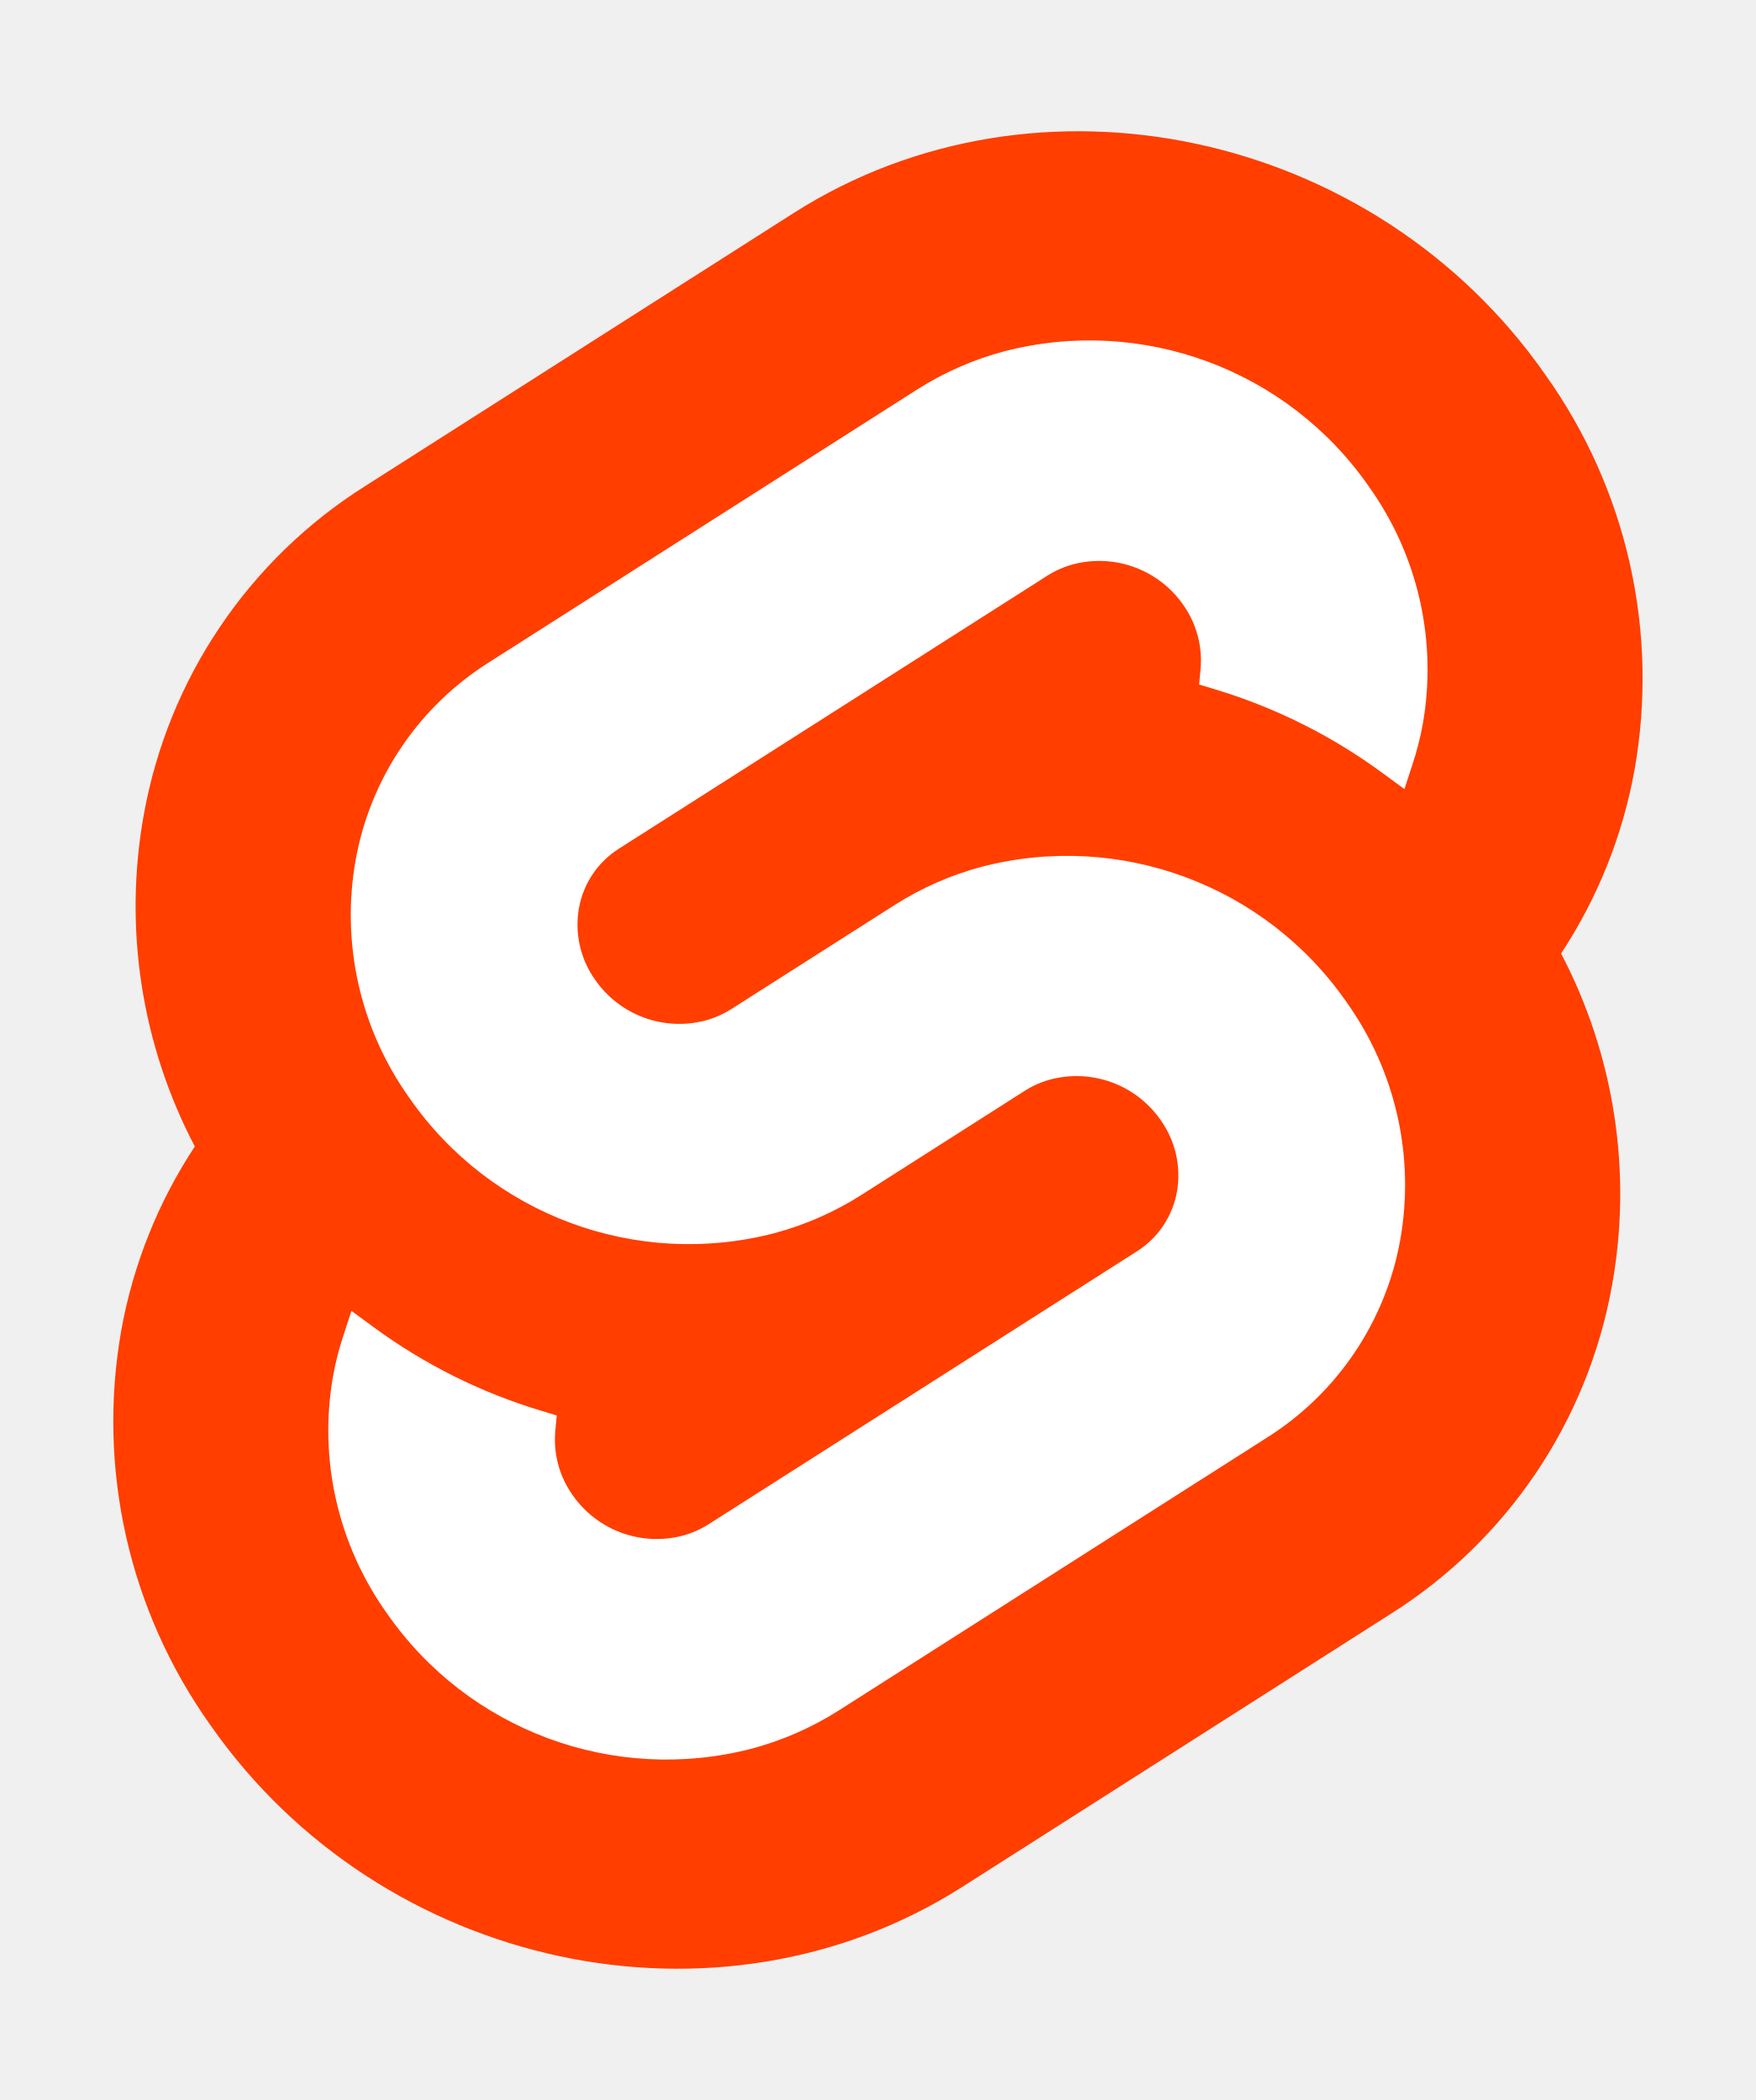
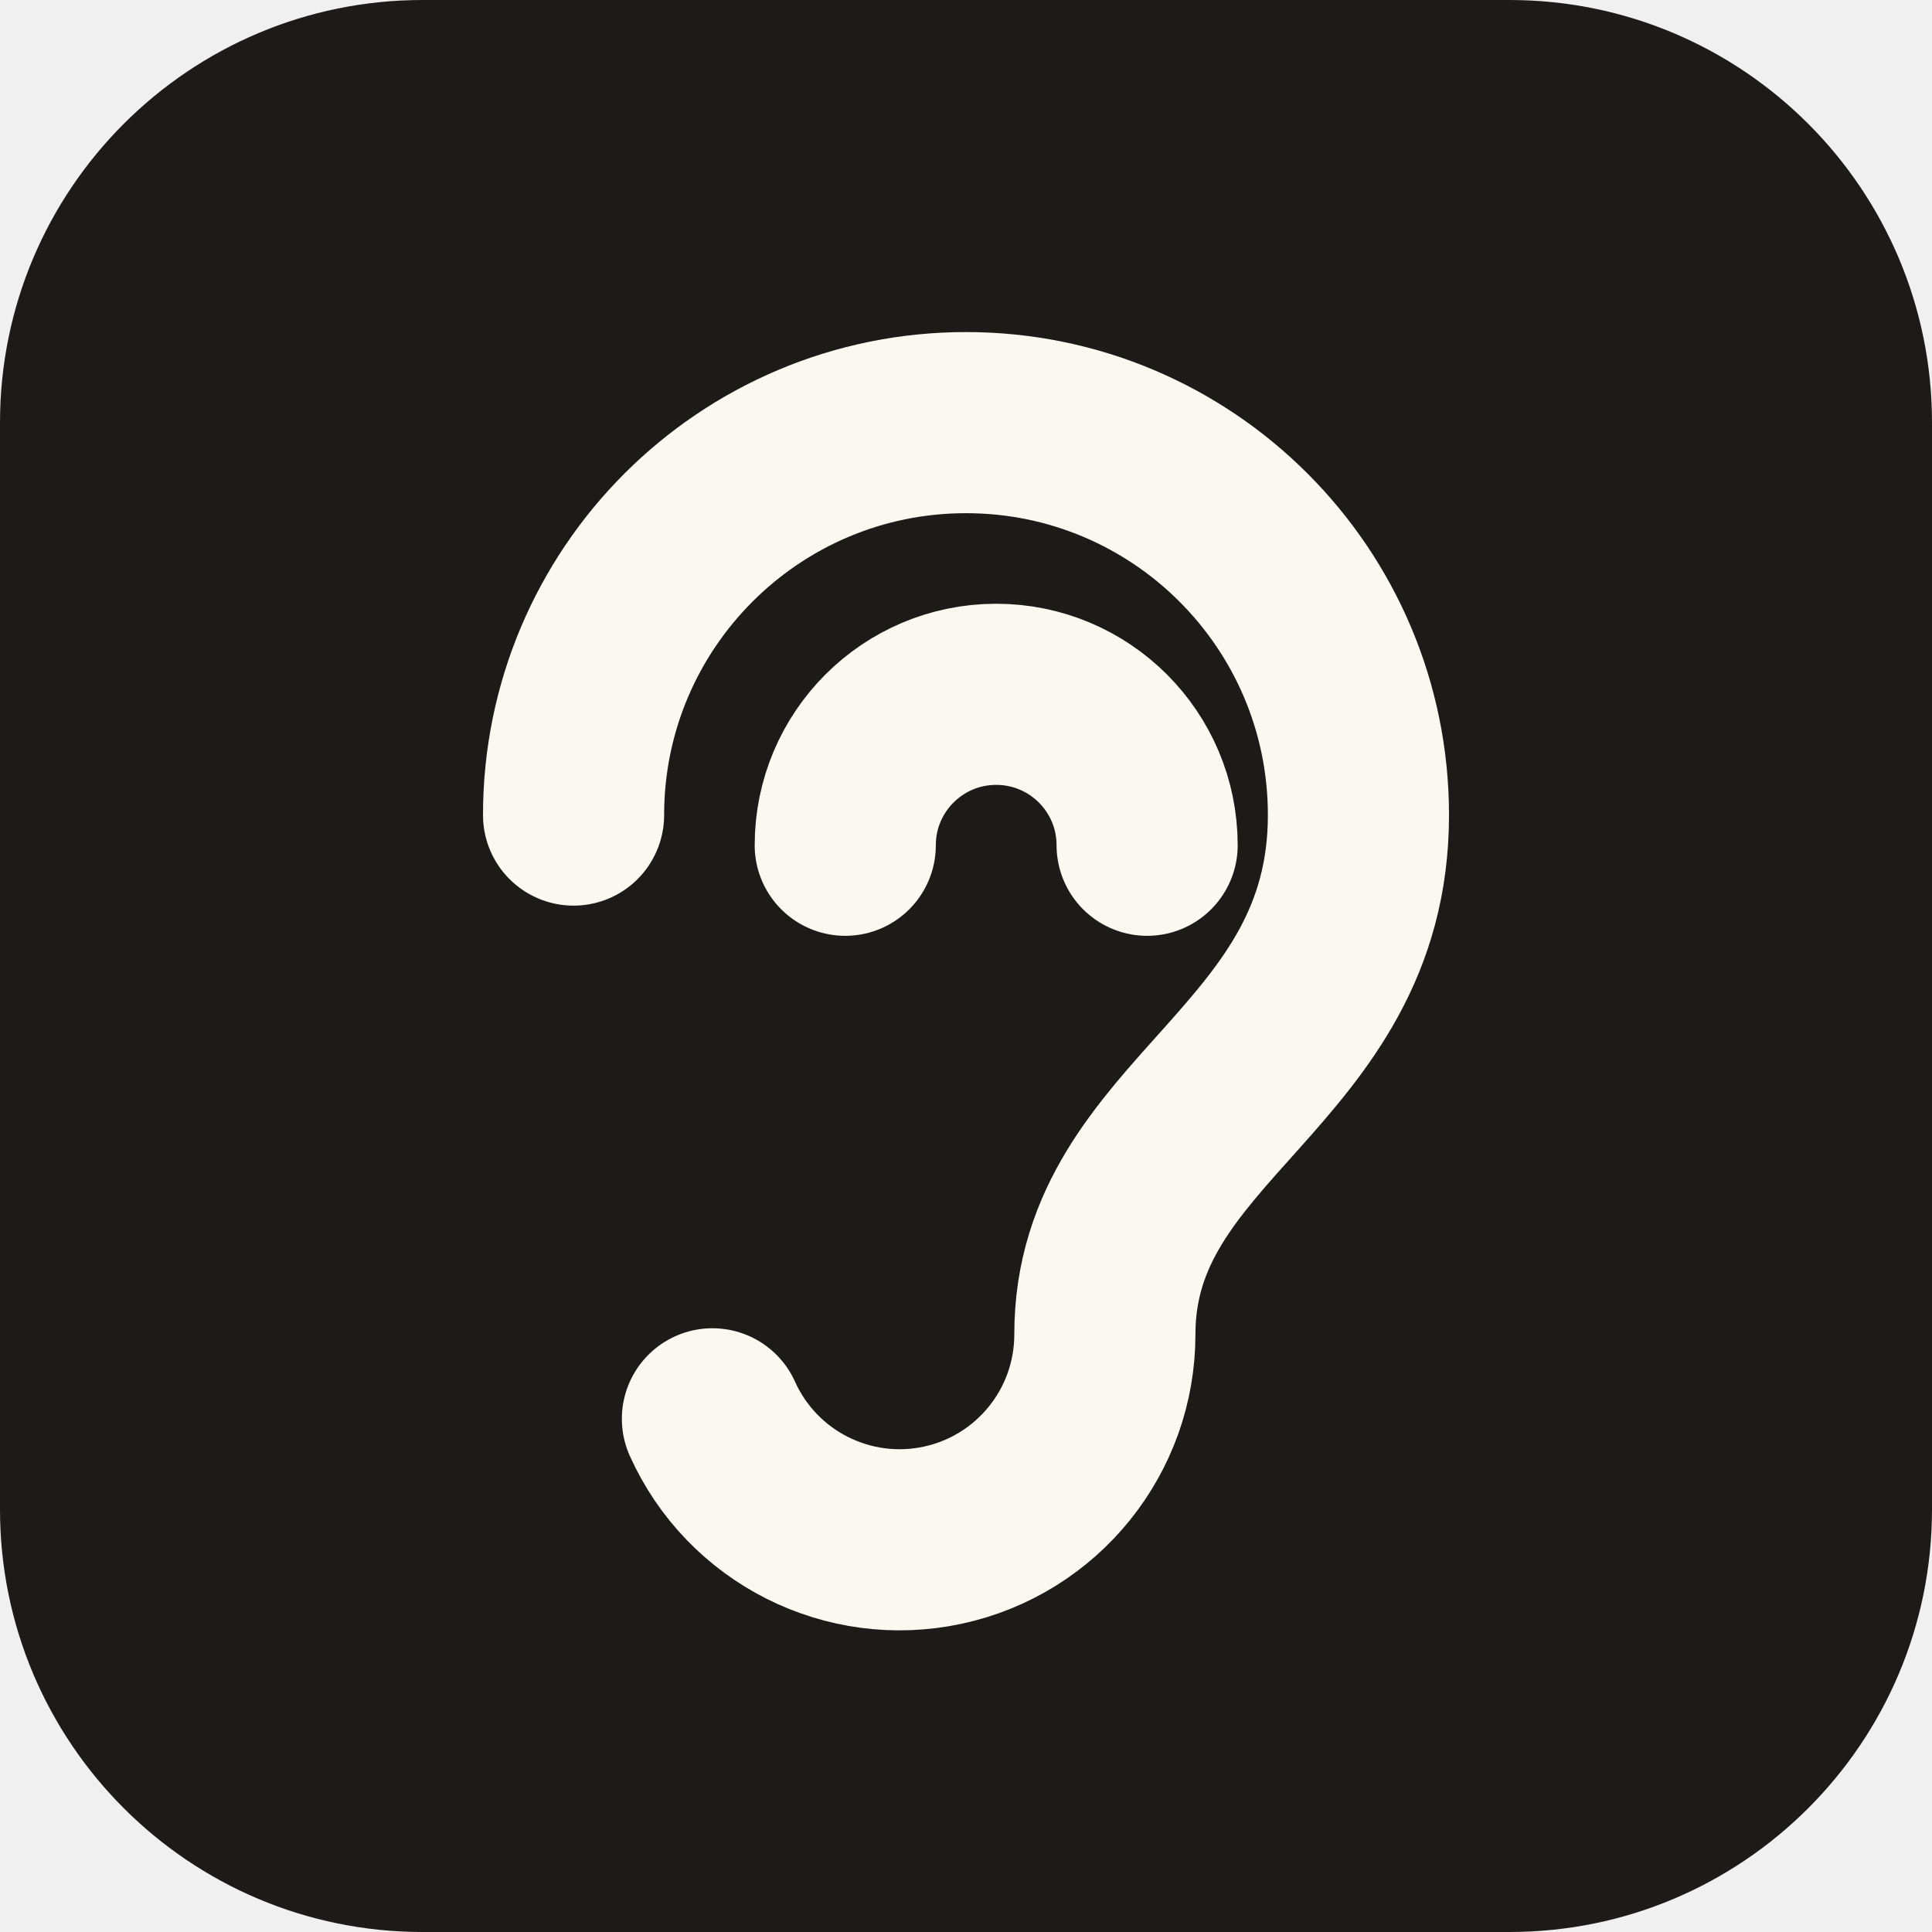
- <svg xmlns="http://www.w3.org/2000/svg" width="107" height="128" viewBox="0 0 107 128">
-   <path d="M94.157 22.819c-10.4-14.885-30.94-19.297-45.792-9.835L22.282 29.608A29.92 29.92 0 0 0 8.764 49.65a31.5 31.5 0 0 0 3.108 20.231 30 30 0 0 0-4.477 11.183 31.9 31.9 0 0 0 5.448 24.116c10.402 14.887 30.942 19.297 45.791 9.835l26.083-16.624A29.92 29.92 0 0 0 98.235 78.35a31.53 31.53 0 0 0-3.105-20.232 30 30 0 0 0 4.474-11.182 31.88 31.88 0 0 0-5.447-24.116" style="fill:#ff3e00" />
-   <path d="M45.817 106.582a20.72 20.72 0 0 1-22.237-8.243 19.17 19.17 0 0 1-3.277-14.503 18 18 0 0 1 .624-2.435l.49-1.498 1.337.981a33.6 33.6 0 0 0 10.203 5.098l.97.294-.09.968a5.85 5.85 0 0 0 1.052 3.878 6.24 6.24 0 0 0 6.695 2.485 5.8 5.8 0 0 0 1.603-.704L69.27 76.28a5.43 5.43 0 0 0 2.45-3.631 5.8 5.8 0 0 0-.987-4.371 6.24 6.24 0 0 0-6.698-2.487 5.7 5.7 0 0 0-1.6.704l-9.953 6.345a19 19 0 0 1-5.296 2.326 20.72 20.72 0 0 1-22.237-8.243 19.17 19.17 0 0 1-3.277-14.502 17.99 17.99 0 0 1 8.13-12.052l26.081-16.623a19 19 0 0 1 5.3-2.329 20.72 20.72 0 0 1 22.237 8.243 19.17 19.17 0 0 1 3.277 14.503 18 18 0 0 1-.624 2.435l-.49 1.498-1.337-.98a33.6 33.6 0 0 0-10.203-5.1l-.97-.294.09-.968a5.86 5.86 0 0 0-1.052-3.878 6.24 6.24 0 0 0-6.696-2.485 5.8 5.8 0 0 0-1.602.704L37.73 51.72a5.42 5.42 0 0 0-2.449 3.63 5.79 5.79 0 0 0 .986 4.372 6.24 6.24 0 0 0 6.698 2.486 5.8 5.8 0 0 0 1.602-.704l9.952-6.342a19 19 0 0 1 5.295-2.328 20.72 20.72 0 0 1 22.237 8.242 19.17 19.17 0 0 1 3.277 14.503 18 18 0 0 1-8.13 12.053l-26.081 16.622a19 19 0 0 1-5.3 2.328" style="fill:#fff" />
+ <svg xmlns="http://www.w3.org/2000/svg" viewBox="0 0 32 32">
+   <style>
+ 		rect { fill: #1d1b18; }
+ 		path { stroke: #fbf8f2; }
+ 		@media (prefers-color-scheme: dark) {
+ 			rect { fill: #ece7dd; }
+ 			path { stroke: #15140f; }
+ 		}
+ 	</style>
+   <rect width="32" height="32" rx="7" />
+   <path fill="none" stroke-width="3" stroke-linecap="round" d="M9.5 13.5a6.5 6.5 0 0 1 13 0c0 4.2-4.2 5-4.2 8.6a3.4 3.4 0 0 1-6.5 1.4M14 14a2.5 2.5 0 0 1 5 0" />
</svg>
